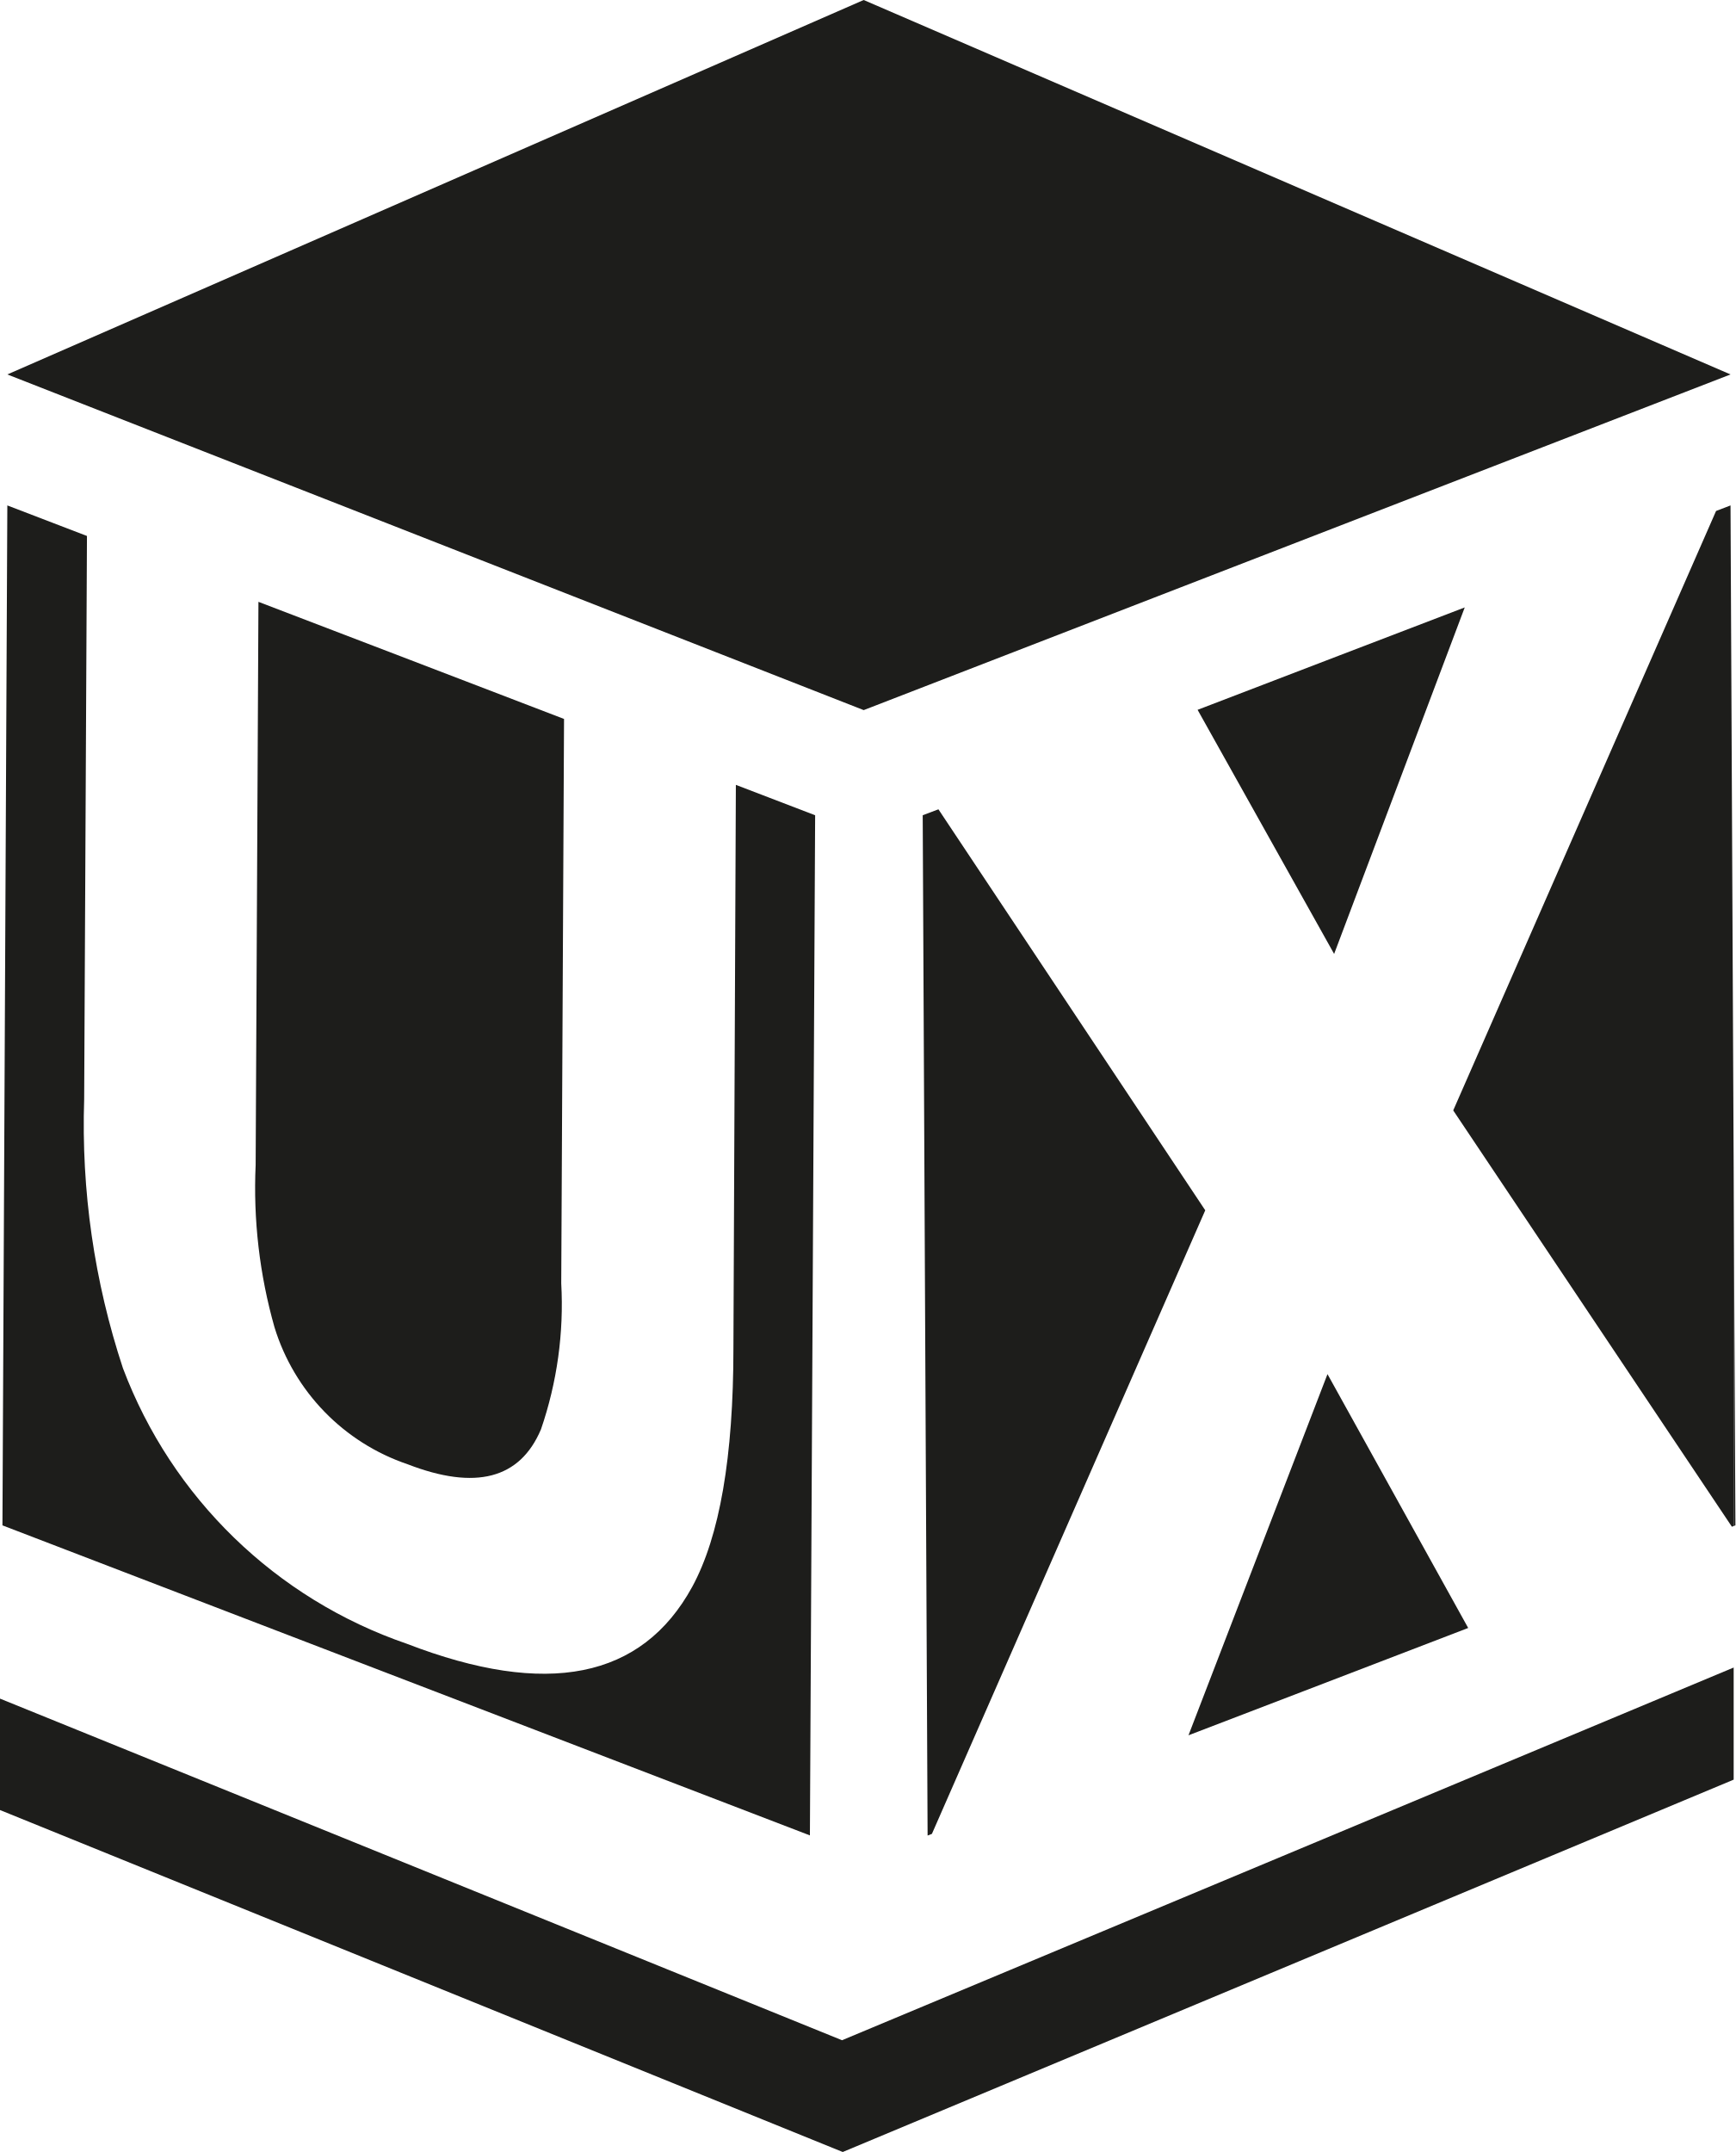
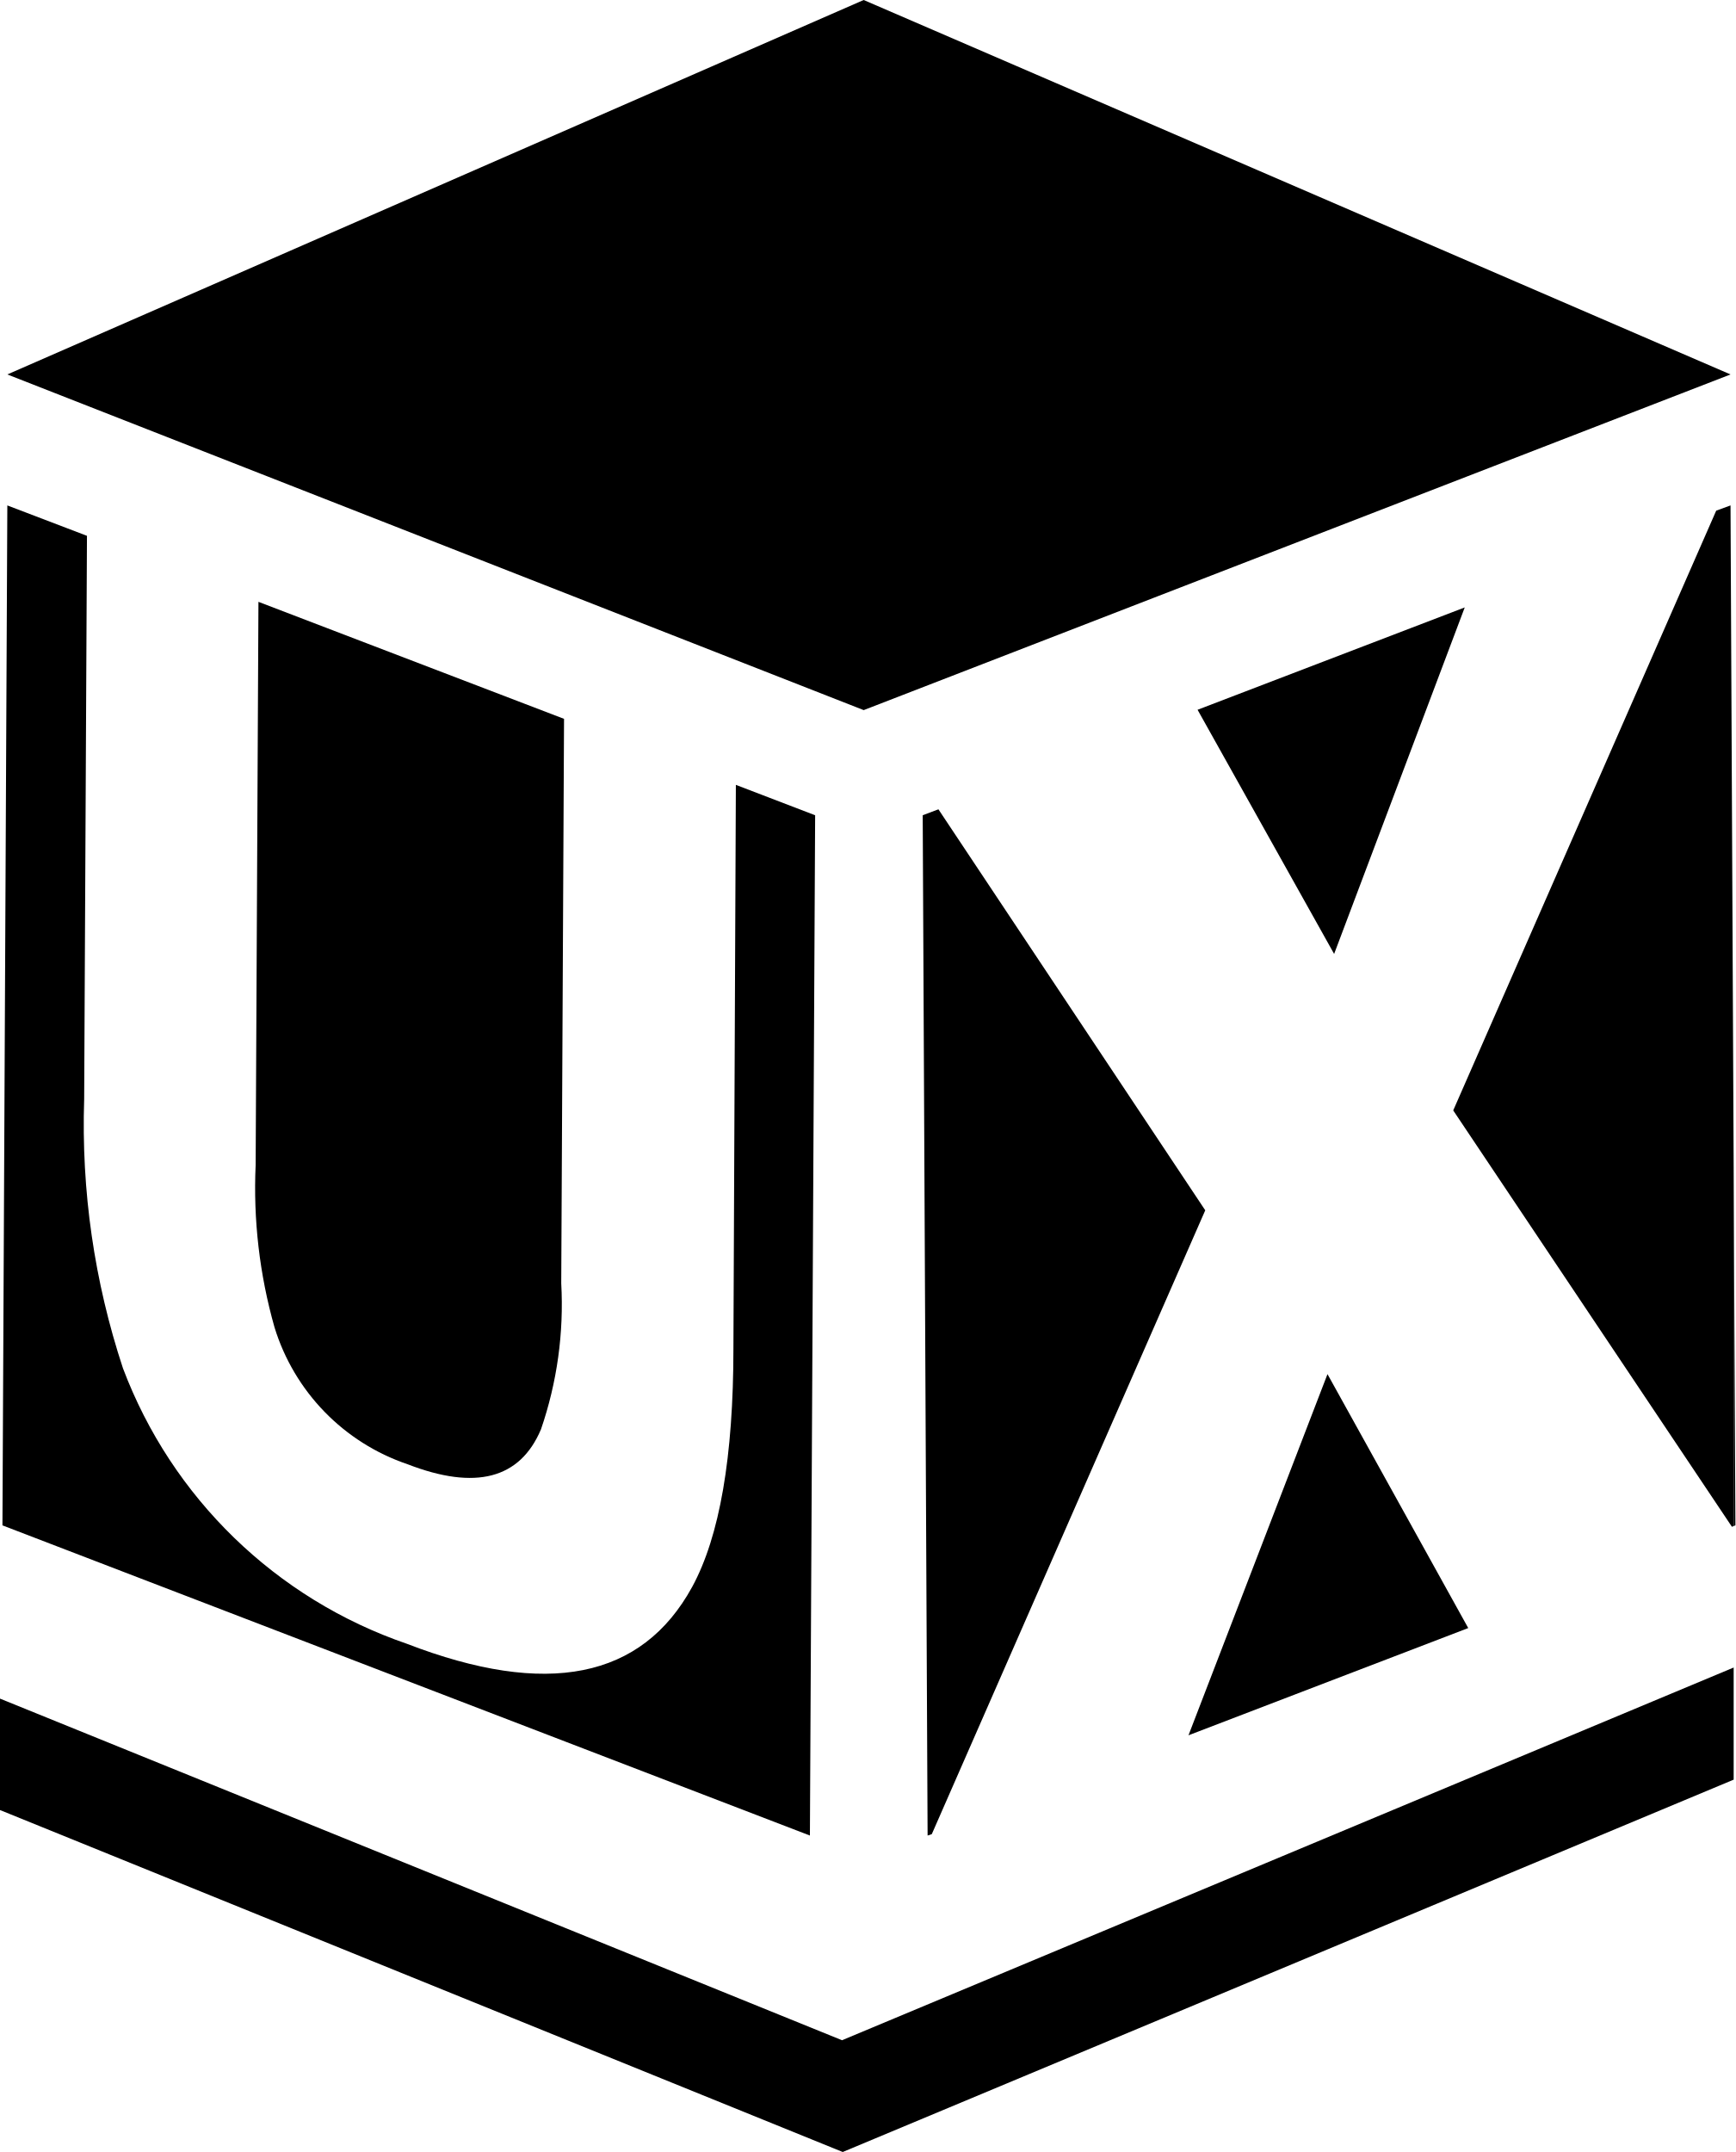
<svg xmlns="http://www.w3.org/2000/svg" viewBox="0 0 49.69 61.61">
  <defs>
-     <style>.cls-1{fill:none;}.cls-2{fill:#1d1d1b;}.cls-3{isolation:isolate;}.cls-4{clip-path:url(#clip-path);}.cls-5{clip-path:url(#clip-path-2);}</style>
+     <style>
+             {`.cls-1{fill:none;}.cls-2{fill:#1d1d1b;}.cls-3{isolation:isolate;}.cls-4{clip-path:url(#clip-path);}.cls-5{clip-path:url(#clip-path-2);}`}
+         </style>
    <clipPath id="clip-path">
      <polygon class="cls-1" points="26.56 52.55 26.42 23.34 49.55 14.47 49.69 43.67 26.56 52.55" />
    </clipPath>
    <clipPath id="clip-path-2">
      <polygon class="cls-1" points="0.07 43.67 0.21 14.47 23.34 23.34 23.2 52.55 0.07 43.67" />
    </clipPath>
  </defs>
  <g id="Layer_2" data-name="Layer 2">
    <g id="Layer_1-2" data-name="Layer 1">
      <polygon class="cls-2" points="24.11 58.41 0 48.63 0 51.82 24.13 61.61 49.64 50.95 49.64 47.74 24.11 58.41" />
      <g class="cls-3">
        <g class="cls-4">
          <polyline class="cls-2" points="41.94 17.39 34.29 20.32 38.2 27.31 41.94 17.39" />
          <polyline class="cls-2" points="26.87 23.17 26.42 23.34 26.56 52.55 26.68 52.51 34.51 34.65 26.87 23.17" />
          <polygon class="cls-2" points="49.55 14.47 49.14 14.62 41.61 31.79 49.59 43.71 49.64 43.69 49.64 33.42 49.55 14.47" />
          <polygon class="cls-2" points="49.64 33.42 49.64 43.69 49.69 43.67 49.64 33.42" />
          <polyline class="cls-2" points="38.01 39.34 34.03 49.68 42.04 46.61 38.01 39.34" />
        </g>
      </g>
      <g class="cls-3">
        <g class="cls-5">
          <path class="cls-2" d="M16.15,20.58,7.4,17.23,7.32,33.35A14.58,14.58,0,0,0,7.86,38a6,6,0,0,0,3.81,3.92q2.92,1.13,3.82-1a11,11,0,0,0,.58-4.18l.08-16.13" />
          <path class="cls-2" d="M23.34,23.34l-2.27-.87L21,38.6q0,4.66-1.18,6.83-2.16,3.95-8.17,1.63a13.3,13.3,0,0,1-8.13-7.89,22.2,22.2,0,0,1-1.11-7.7l.08-16.13L.21,14.47.07,43.67l23.12,8.88.15-29.21" />
        </g>
      </g>
      <polygon class="cls-2" points="0.21 10.72 24.73 20.33 49.55 10.72 24.73 0 0.21 10.72" />
    </g>
  </g>
</svg>
